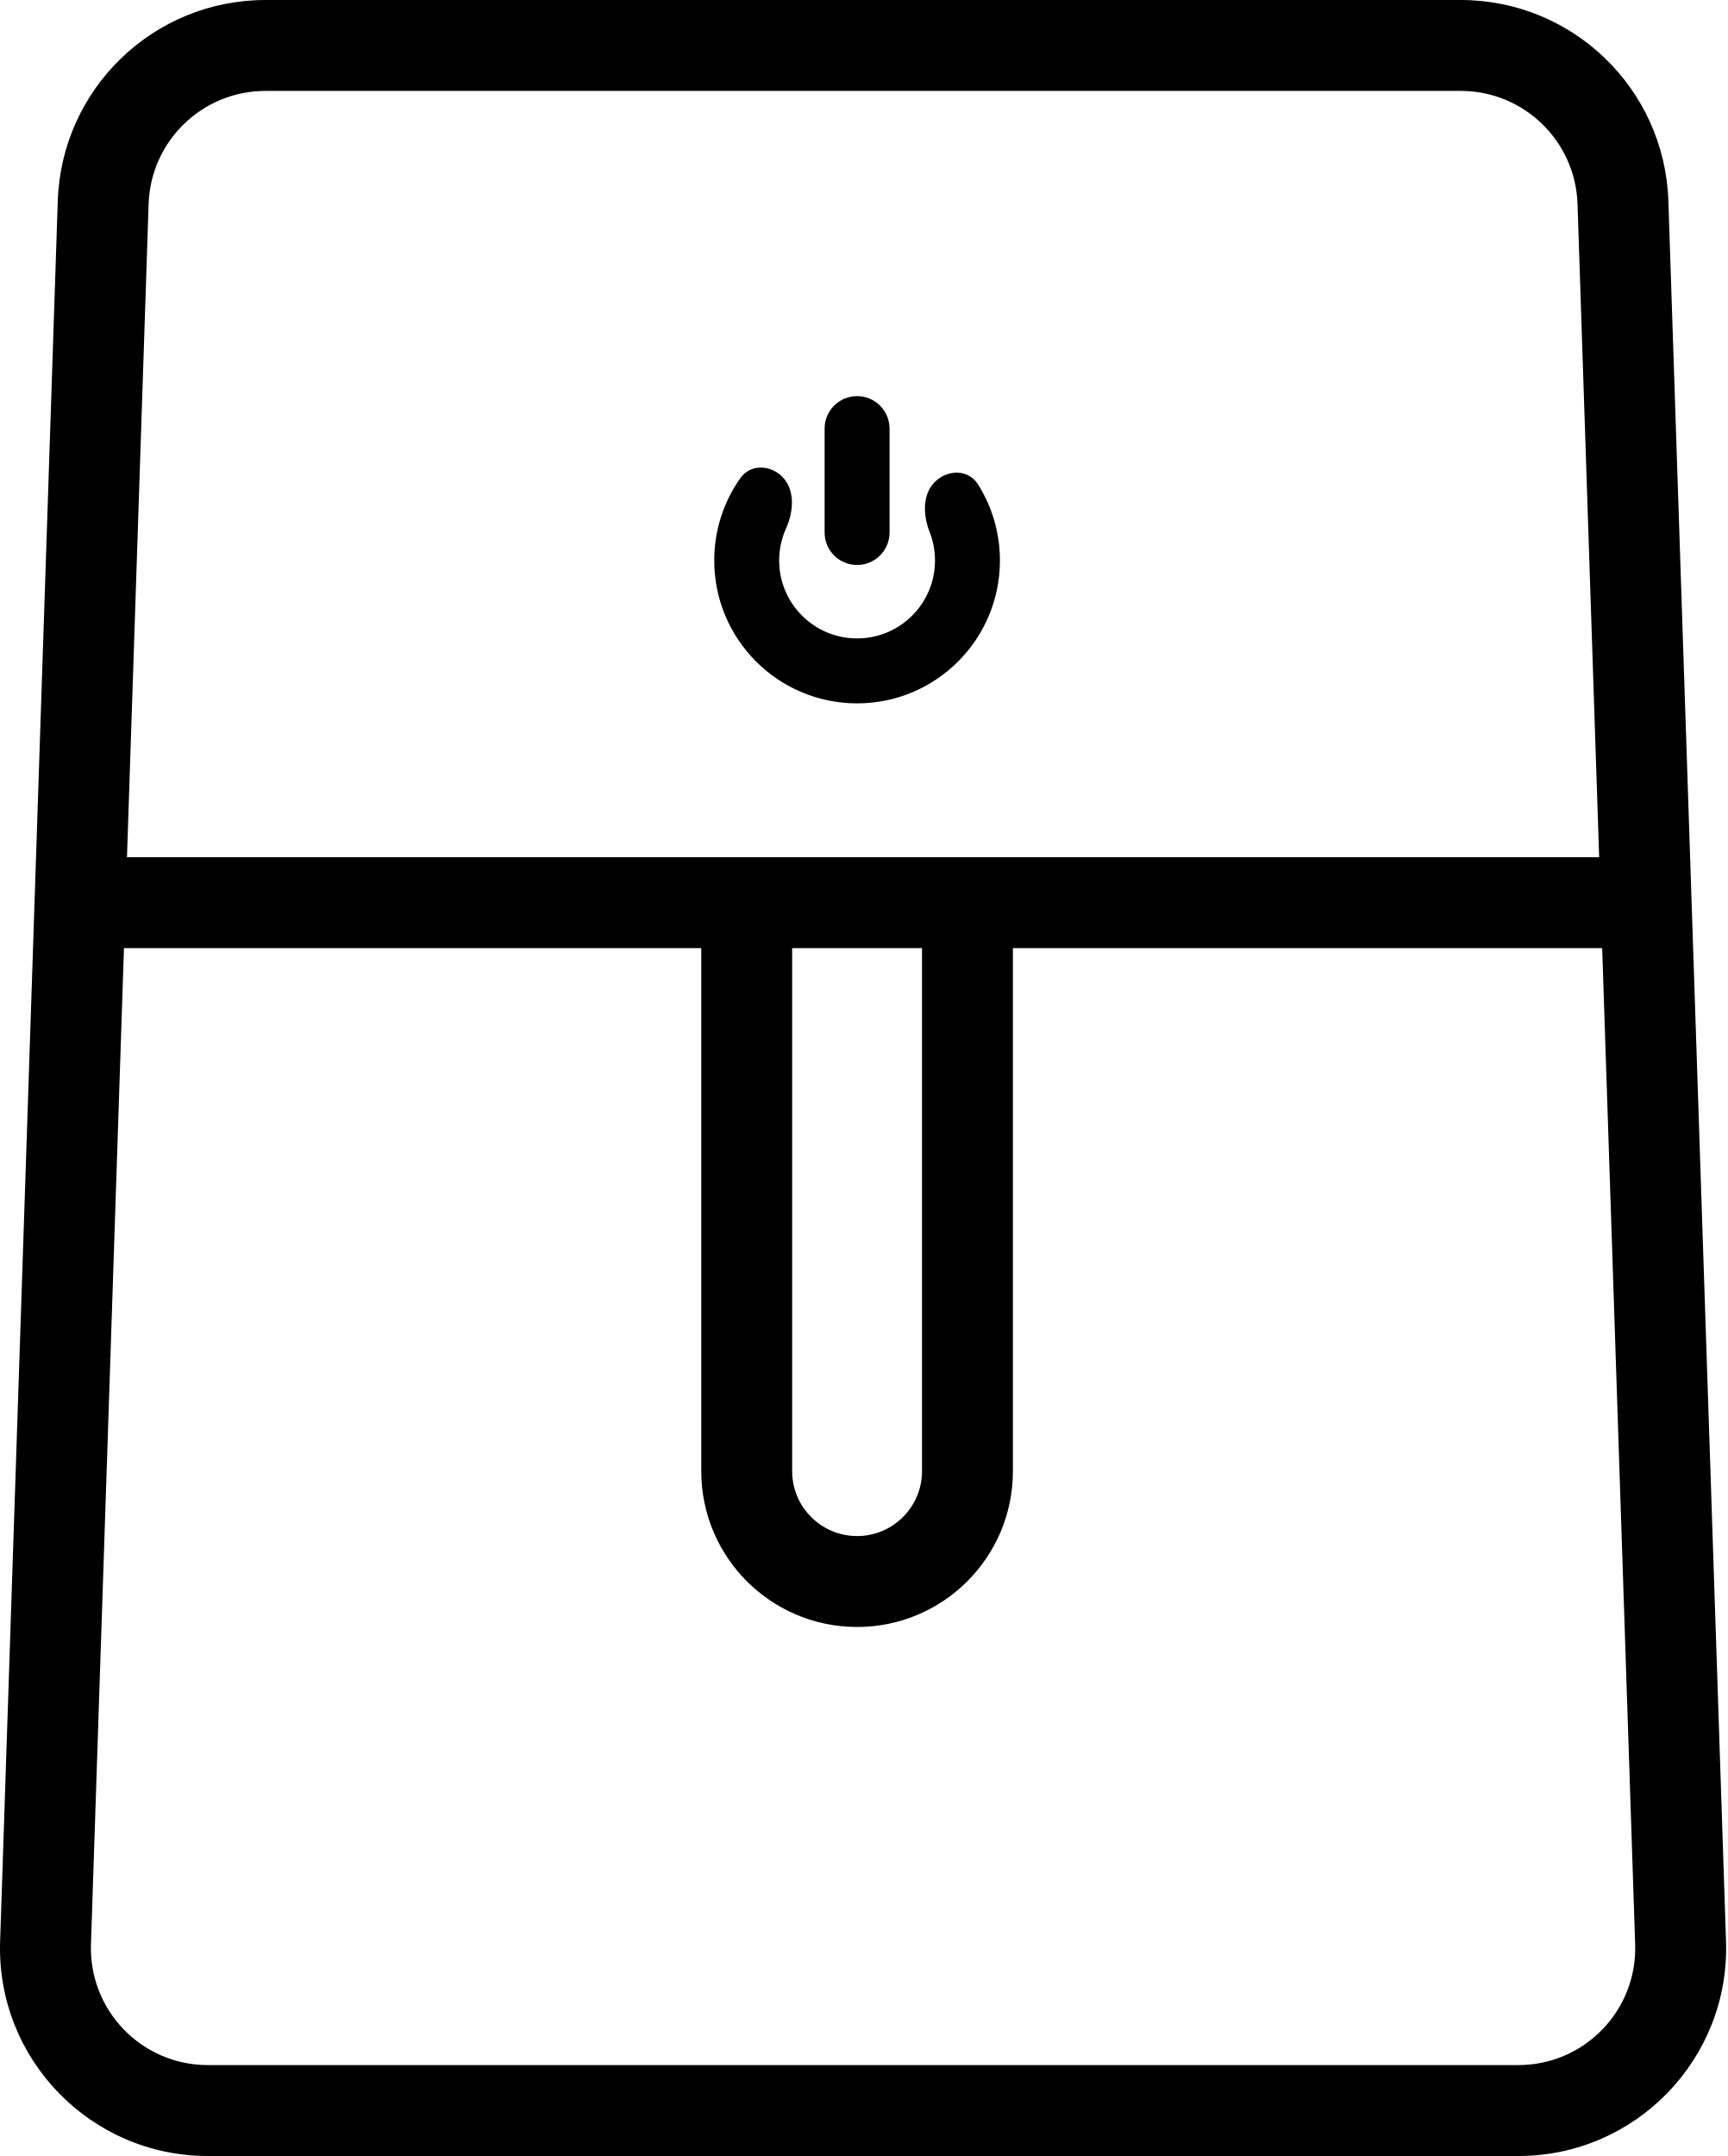
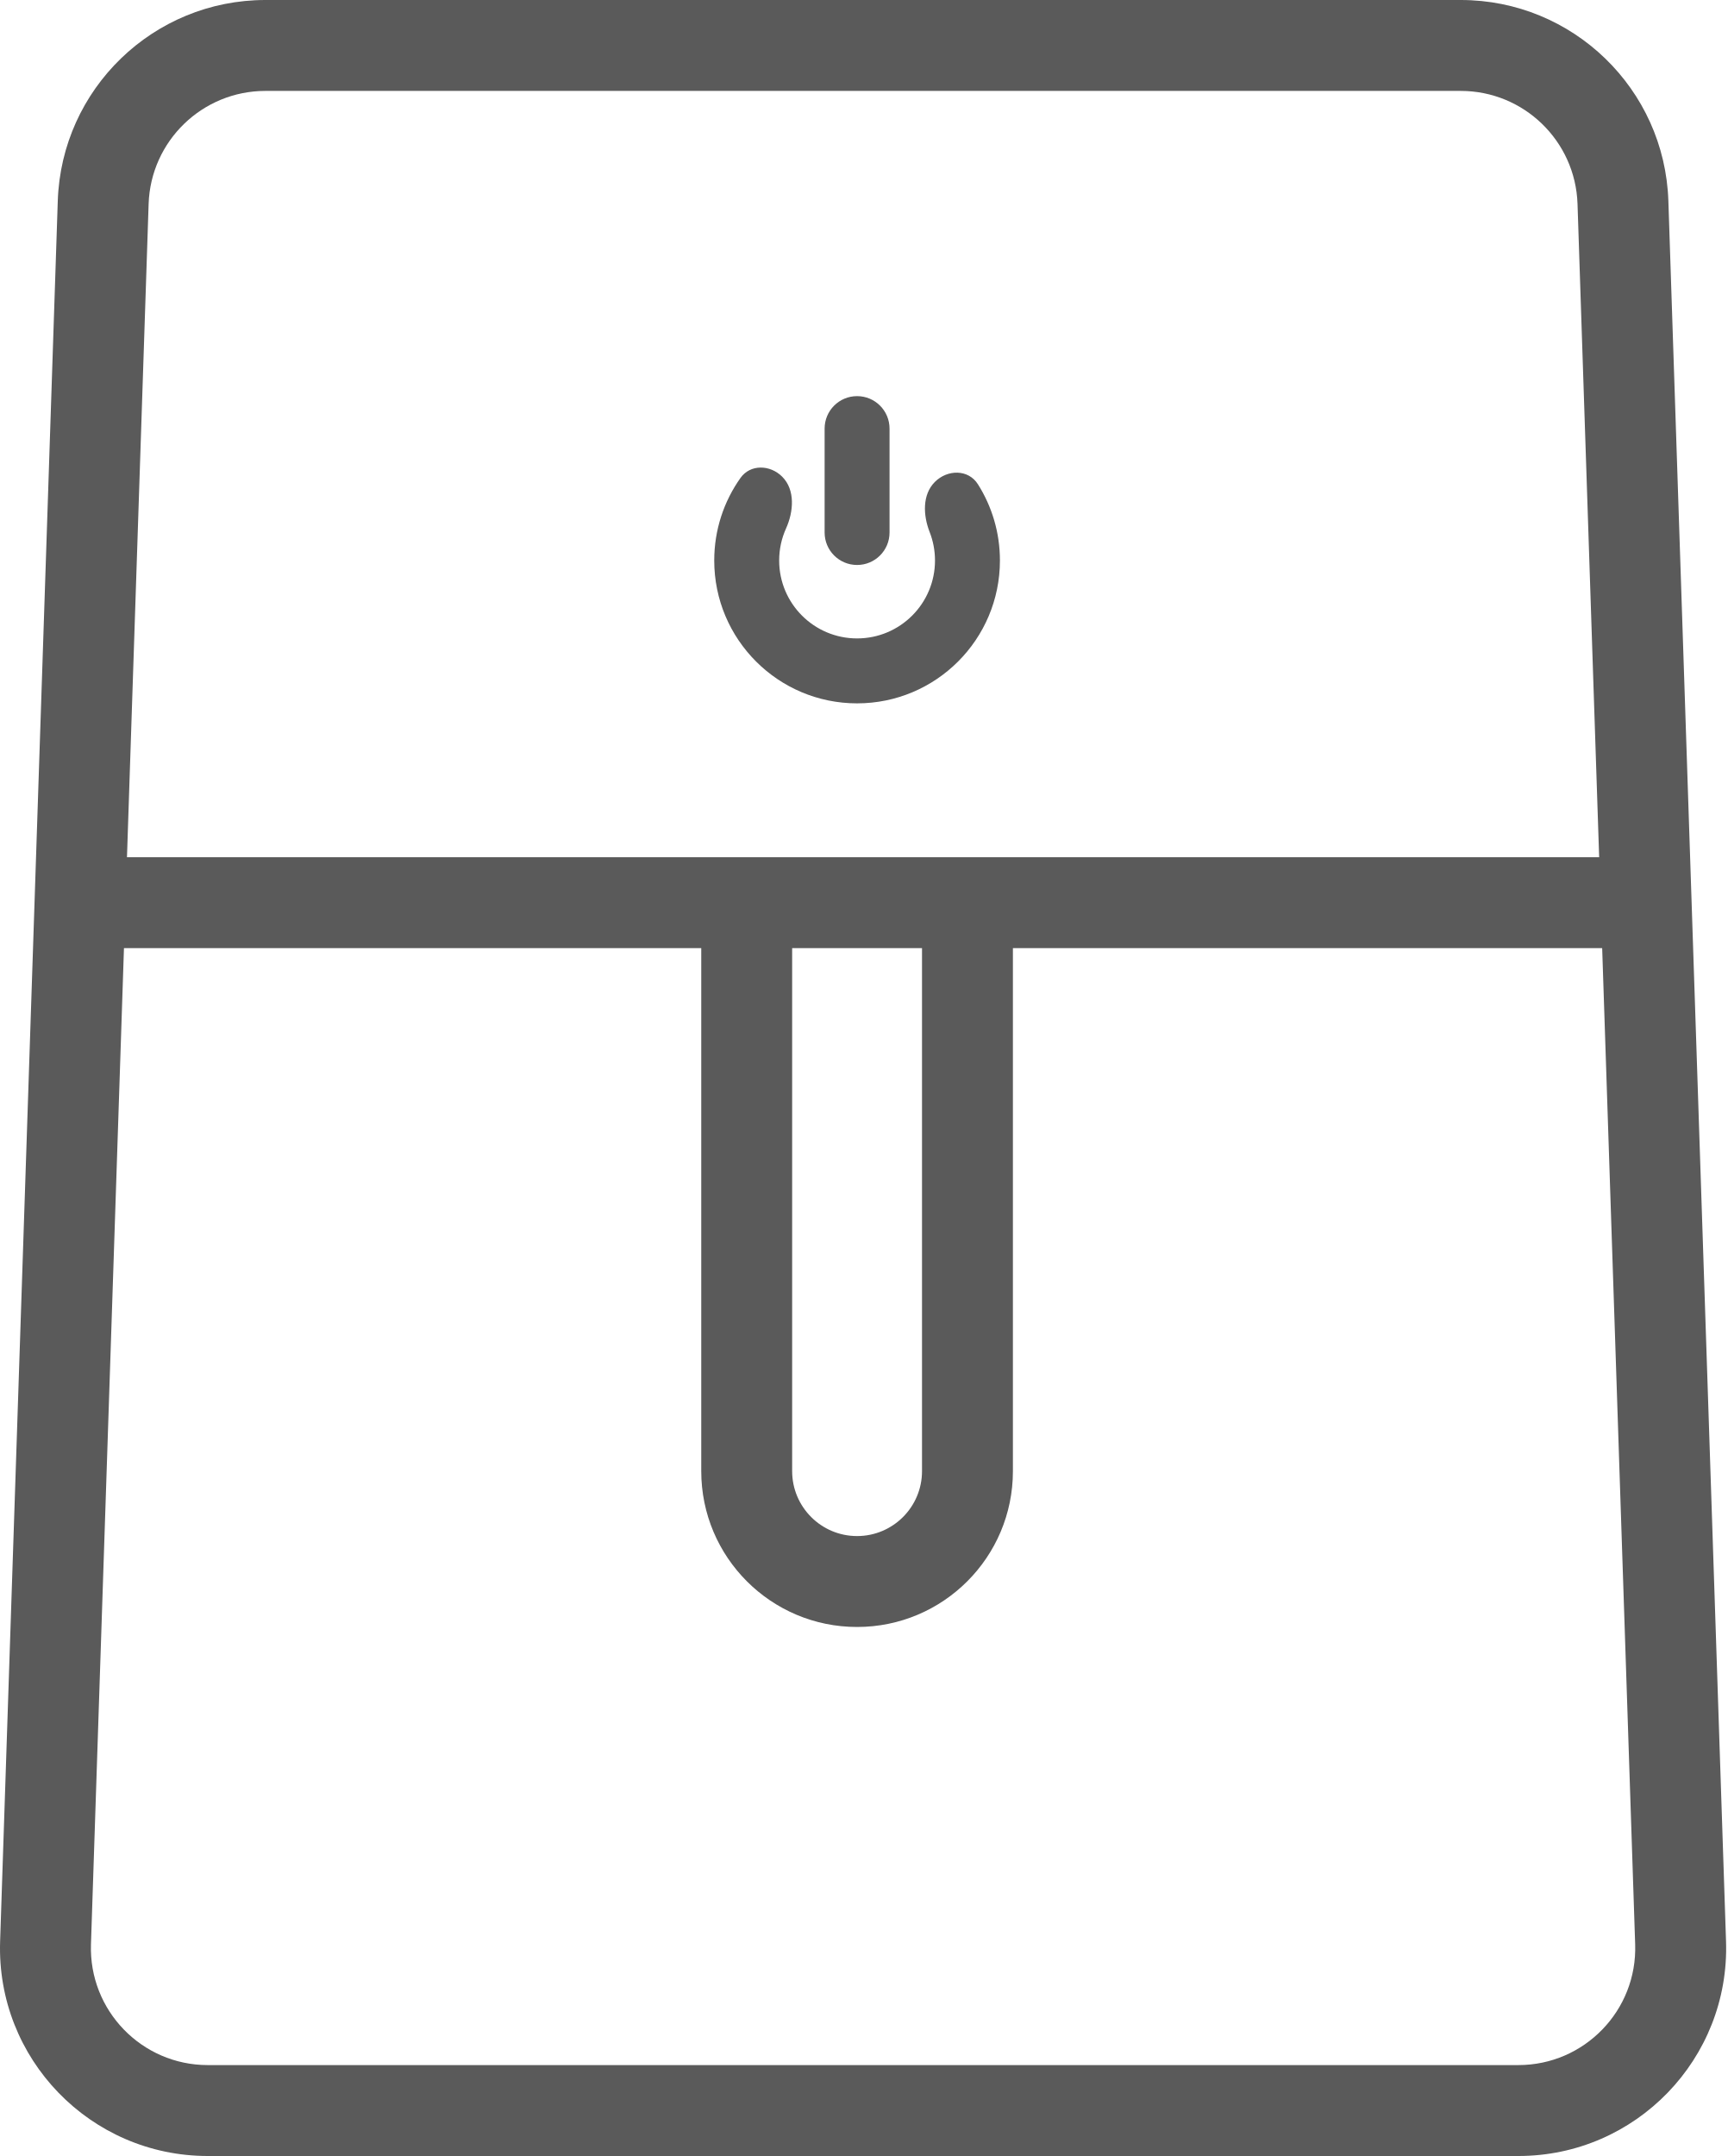
<svg xmlns="http://www.w3.org/2000/svg" width="133" height="166" viewBox="0 0 133 166" fill="none">
-   <path fill-rule="evenodd" clip-rule="evenodd" d="M112.483 7H20.44C15.585 7 11.606 10.85 11.445 15.702L9.778 66H54H61H71H78H123.144L121.478 15.702C121.317 10.85 117.337 7 112.483 7ZM61 73L61 113.268C61 116.029 63.239 118.268 66 118.268C68.761 118.268 71 116.029 71 113.268L71 73H61ZM54 73L54 113.268C54 119.895 59.373 125.268 66 125.268C72.627 125.268 78 119.895 78 113.268L78 73H123.376L125.917 149.702C126.086 154.787 122.01 159 116.922 159H16C10.913 159 6.837 154.787 7.005 149.702L9.546 73H54ZM20.44 0C11.81 0 4.735 6.845 4.449 15.47L0.009 149.47C-0.291 158.509 6.956 166 16 166H116.922C125.967 166 133.213 158.509 132.914 149.47L128.474 15.47C128.188 6.845 121.113 0 112.483 0H20.44ZM60.233 36.702C59.304 35.773 57.781 35.727 57.021 36.799C55.748 38.594 55 40.787 55 43.155C55 49.23 59.925 54.155 66 54.155C72.075 54.155 77 49.23 77 43.155C77 40.995 76.378 38.981 75.303 37.282C74.568 36.12 72.963 36.133 71.99 37.105C71.011 38.085 71.082 39.675 71.588 40.965C71.854 41.643 72 42.382 72 43.155C72 46.468 69.314 49.155 66 49.155C62.686 49.155 60 46.468 60 43.155C60 42.277 60.189 41.443 60.528 40.691C61.117 39.384 61.247 37.715 60.233 36.702ZM68.5 33C68.5 31.619 67.381 30.5 66 30.5C64.619 30.5 63.5 31.619 63.5 33V41C63.5 42.381 64.619 43.5 66 43.5C67.381 43.5 68.5 42.381 68.5 41V33Z" fill="black" />
+   <path fill-rule="evenodd" clip-rule="evenodd" d="M112.483 7H20.44C15.585 7 11.606 10.85 11.445 15.702L9.778 66H54H61H71H78H123.144L121.478 15.702C121.317 10.85 117.337 7 112.483 7ZM61 73L61 113.268C61 116.029 63.239 118.268 66 118.268C68.761 118.268 71 116.029 71 113.268L71 73H61ZM54 73L54 113.268C54 119.895 59.373 125.268 66 125.268C72.627 125.268 78 119.895 78 113.268L78 73H123.376L125.917 149.702C126.086 154.787 122.01 159 116.922 159H16C10.913 159 6.837 154.787 7.005 149.702L9.546 73H54ZM20.44 0C11.81 0 4.735 6.845 4.449 15.47L0.009 149.47C-0.291 158.509 6.956 166 16 166H116.922C125.967 166 133.213 158.509 132.914 149.47L128.474 15.47C128.188 6.845 121.113 0 112.483 0H20.44ZM60.233 36.702C59.304 35.773 57.781 35.727 57.021 36.799C55.748 38.594 55 40.787 55 43.155C55 49.23 59.925 54.155 66 54.155C72.075 54.155 77 49.23 77 43.155C77 40.995 76.378 38.981 75.303 37.282C74.568 36.12 72.963 36.133 71.99 37.105C71.011 38.085 71.082 39.675 71.588 40.965C71.854 41.643 72 42.382 72 43.155C72 46.468 69.314 49.155 66 49.155C62.686 49.155 60 46.468 60 43.155C60 42.277 60.189 41.443 60.528 40.691C61.117 39.384 61.247 37.715 60.233 36.702ZM68.5 33C68.5 31.619 67.381 30.5 66 30.5C64.619 30.5 63.5 31.619 63.5 33V41C63.5 42.381 64.619 43.5 66 43.5C67.381 43.5 68.5 42.381 68.5 41V33Z" fill="#5A5A5A" />
</svg>
